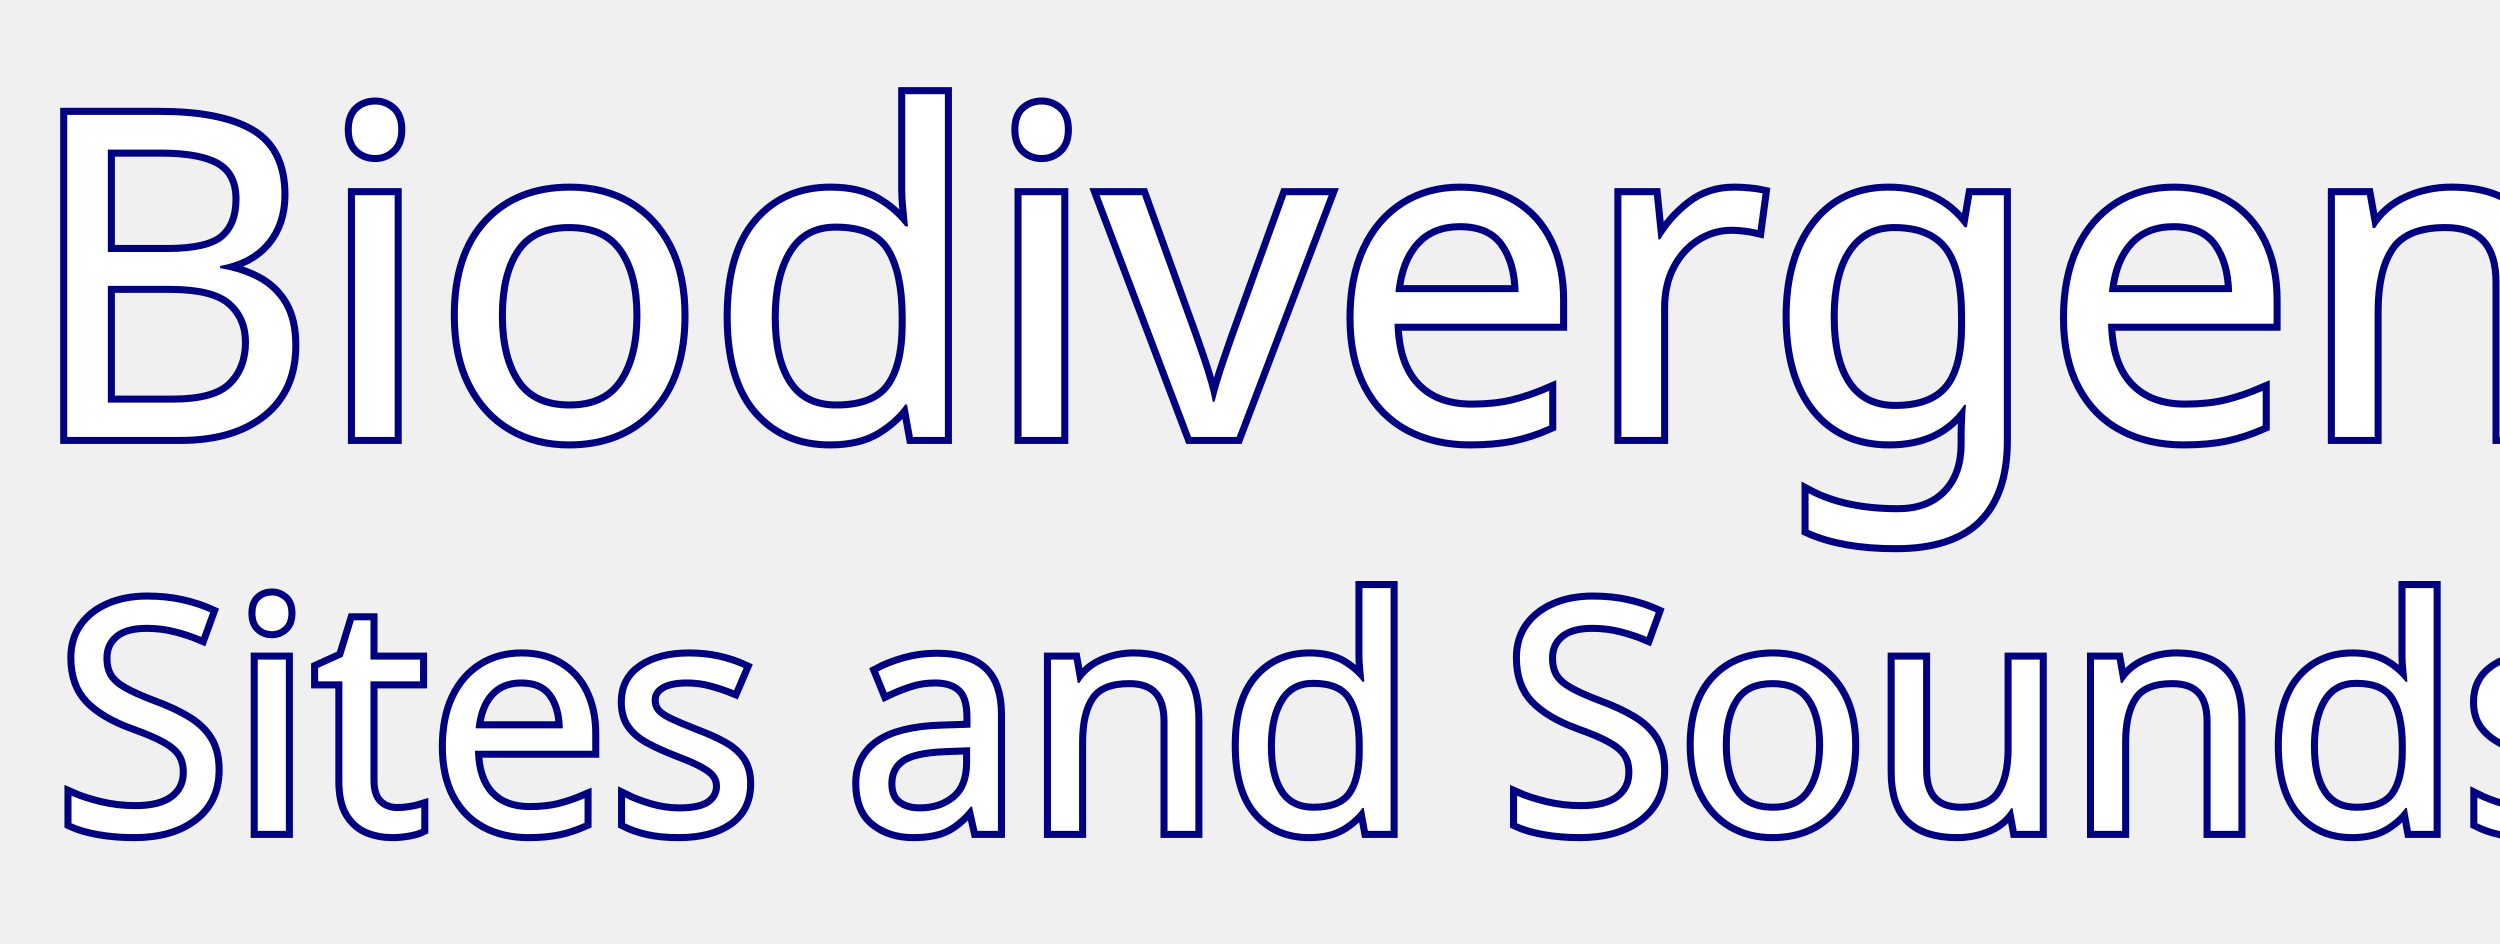
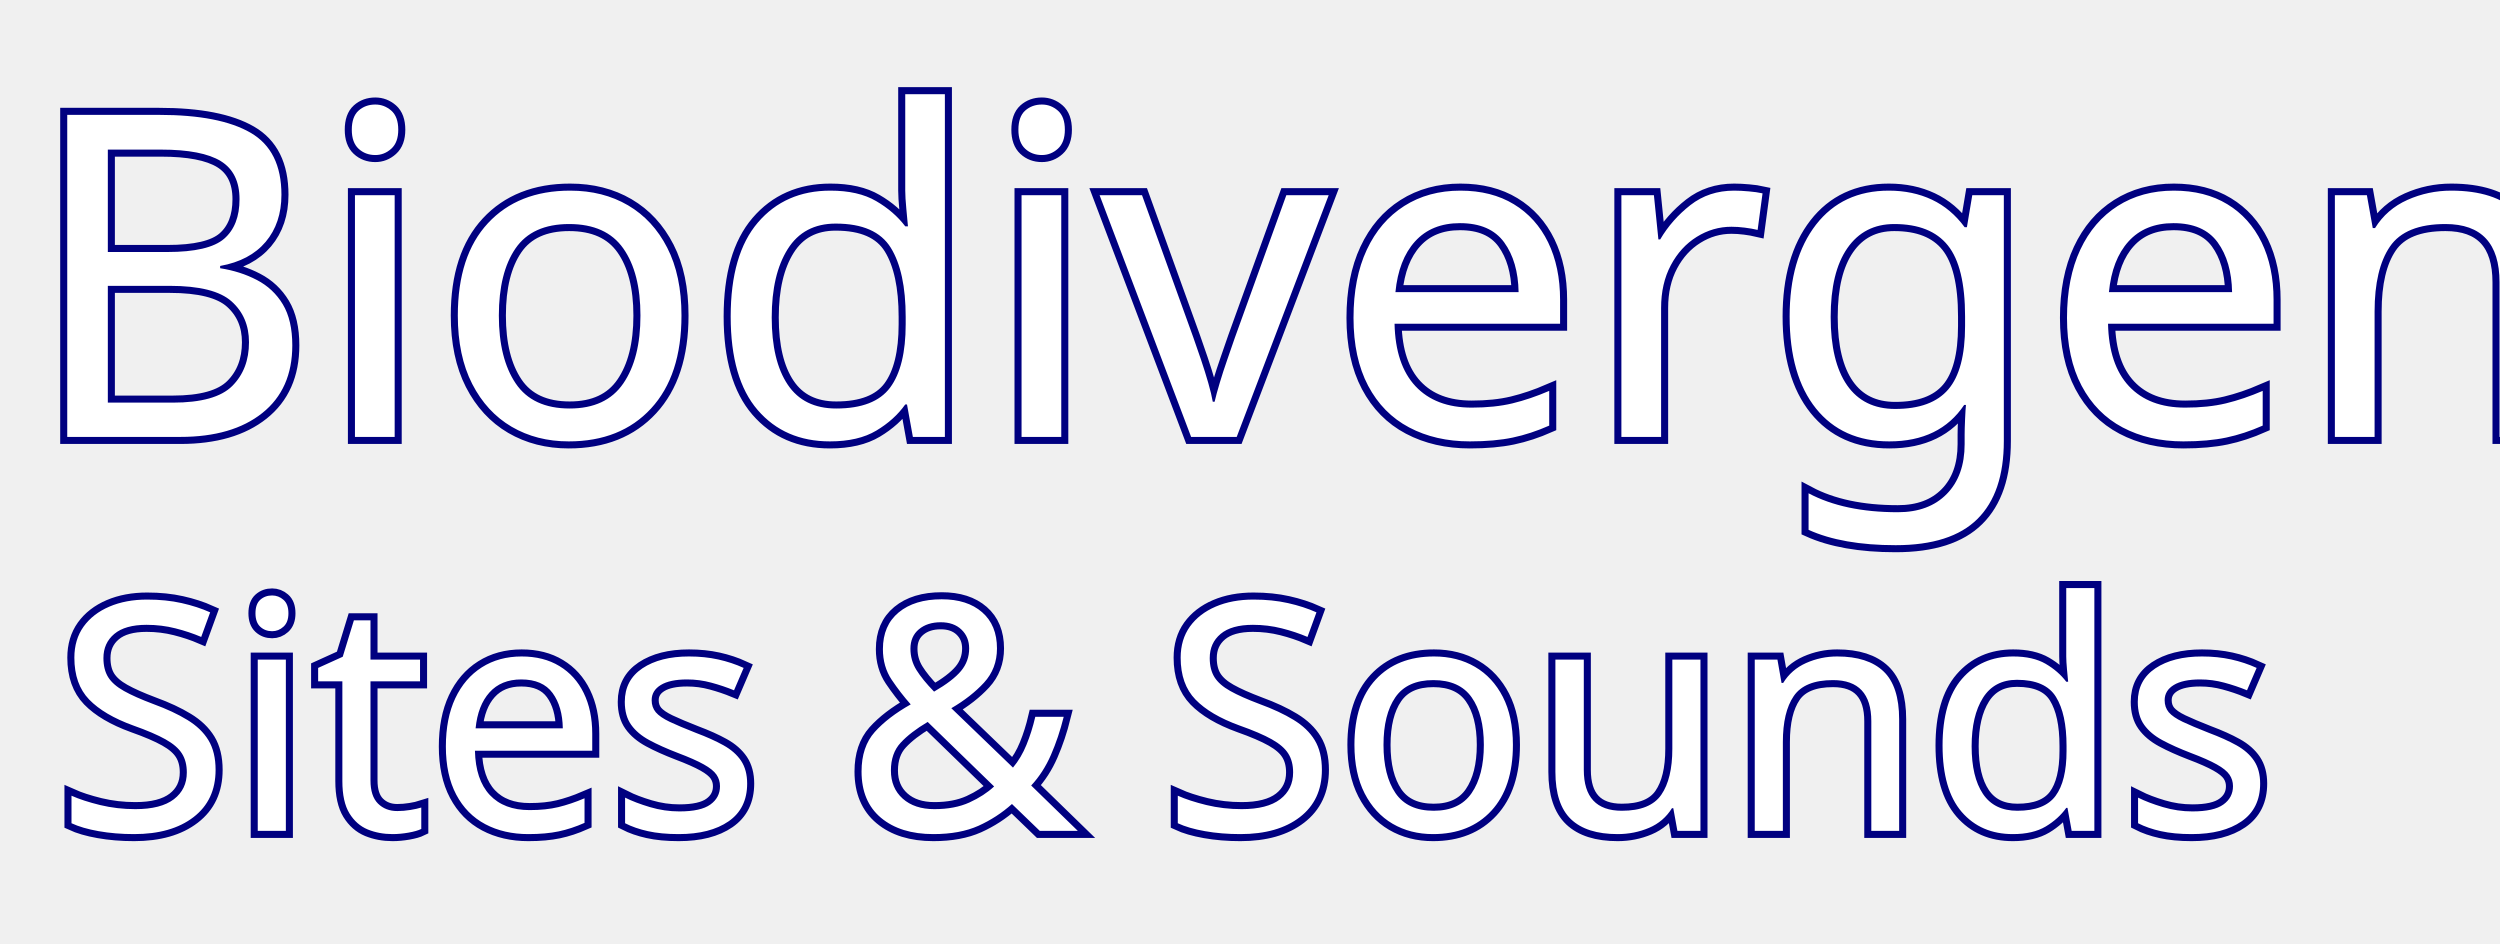
<svg xmlns="http://www.w3.org/2000/svg" id="main__title" role="header" class="nav__back" version="1.1" viewBox="37.125 437.625 532.144 200.857">
  <defs />
  <style>
    text{
        paint-order:stroke;
        stroke-width:3px;
        stroke-linecap:butt;
        stroke-linejoin:miter;
        stroke-opacity:1;
        stroke:navy;
        font-family:Crimson Text;
        
    }
    </style>
  <g id="Canvas_1" stroke-dasharray="none" fill-opacity="1" stroke="none" fill="none" stroke-opacity="1">
    <g id="Canvas_1_Layer_1">
      <g id="Graphic_5">
        <text transform="translate(42.125 442.625)" fill="white">
          <tspan font-size="96" fill="white" x="0" y="88">Biodivergent</tspan>
        </text>
      </g>
      <g id="Graphic_4">
        <text transform="translate(48.875 551.4825)" fill="white">
-           <tspan font-size="68" fill="white" x="0" y="63">Sites and Sounds</tspan>
+           <tspan font-size="68" fill="white" x="0" y="63">Sites &amp; Sounds</tspan>
        </text>
      </g>
    </g>
  </g>
</svg>
